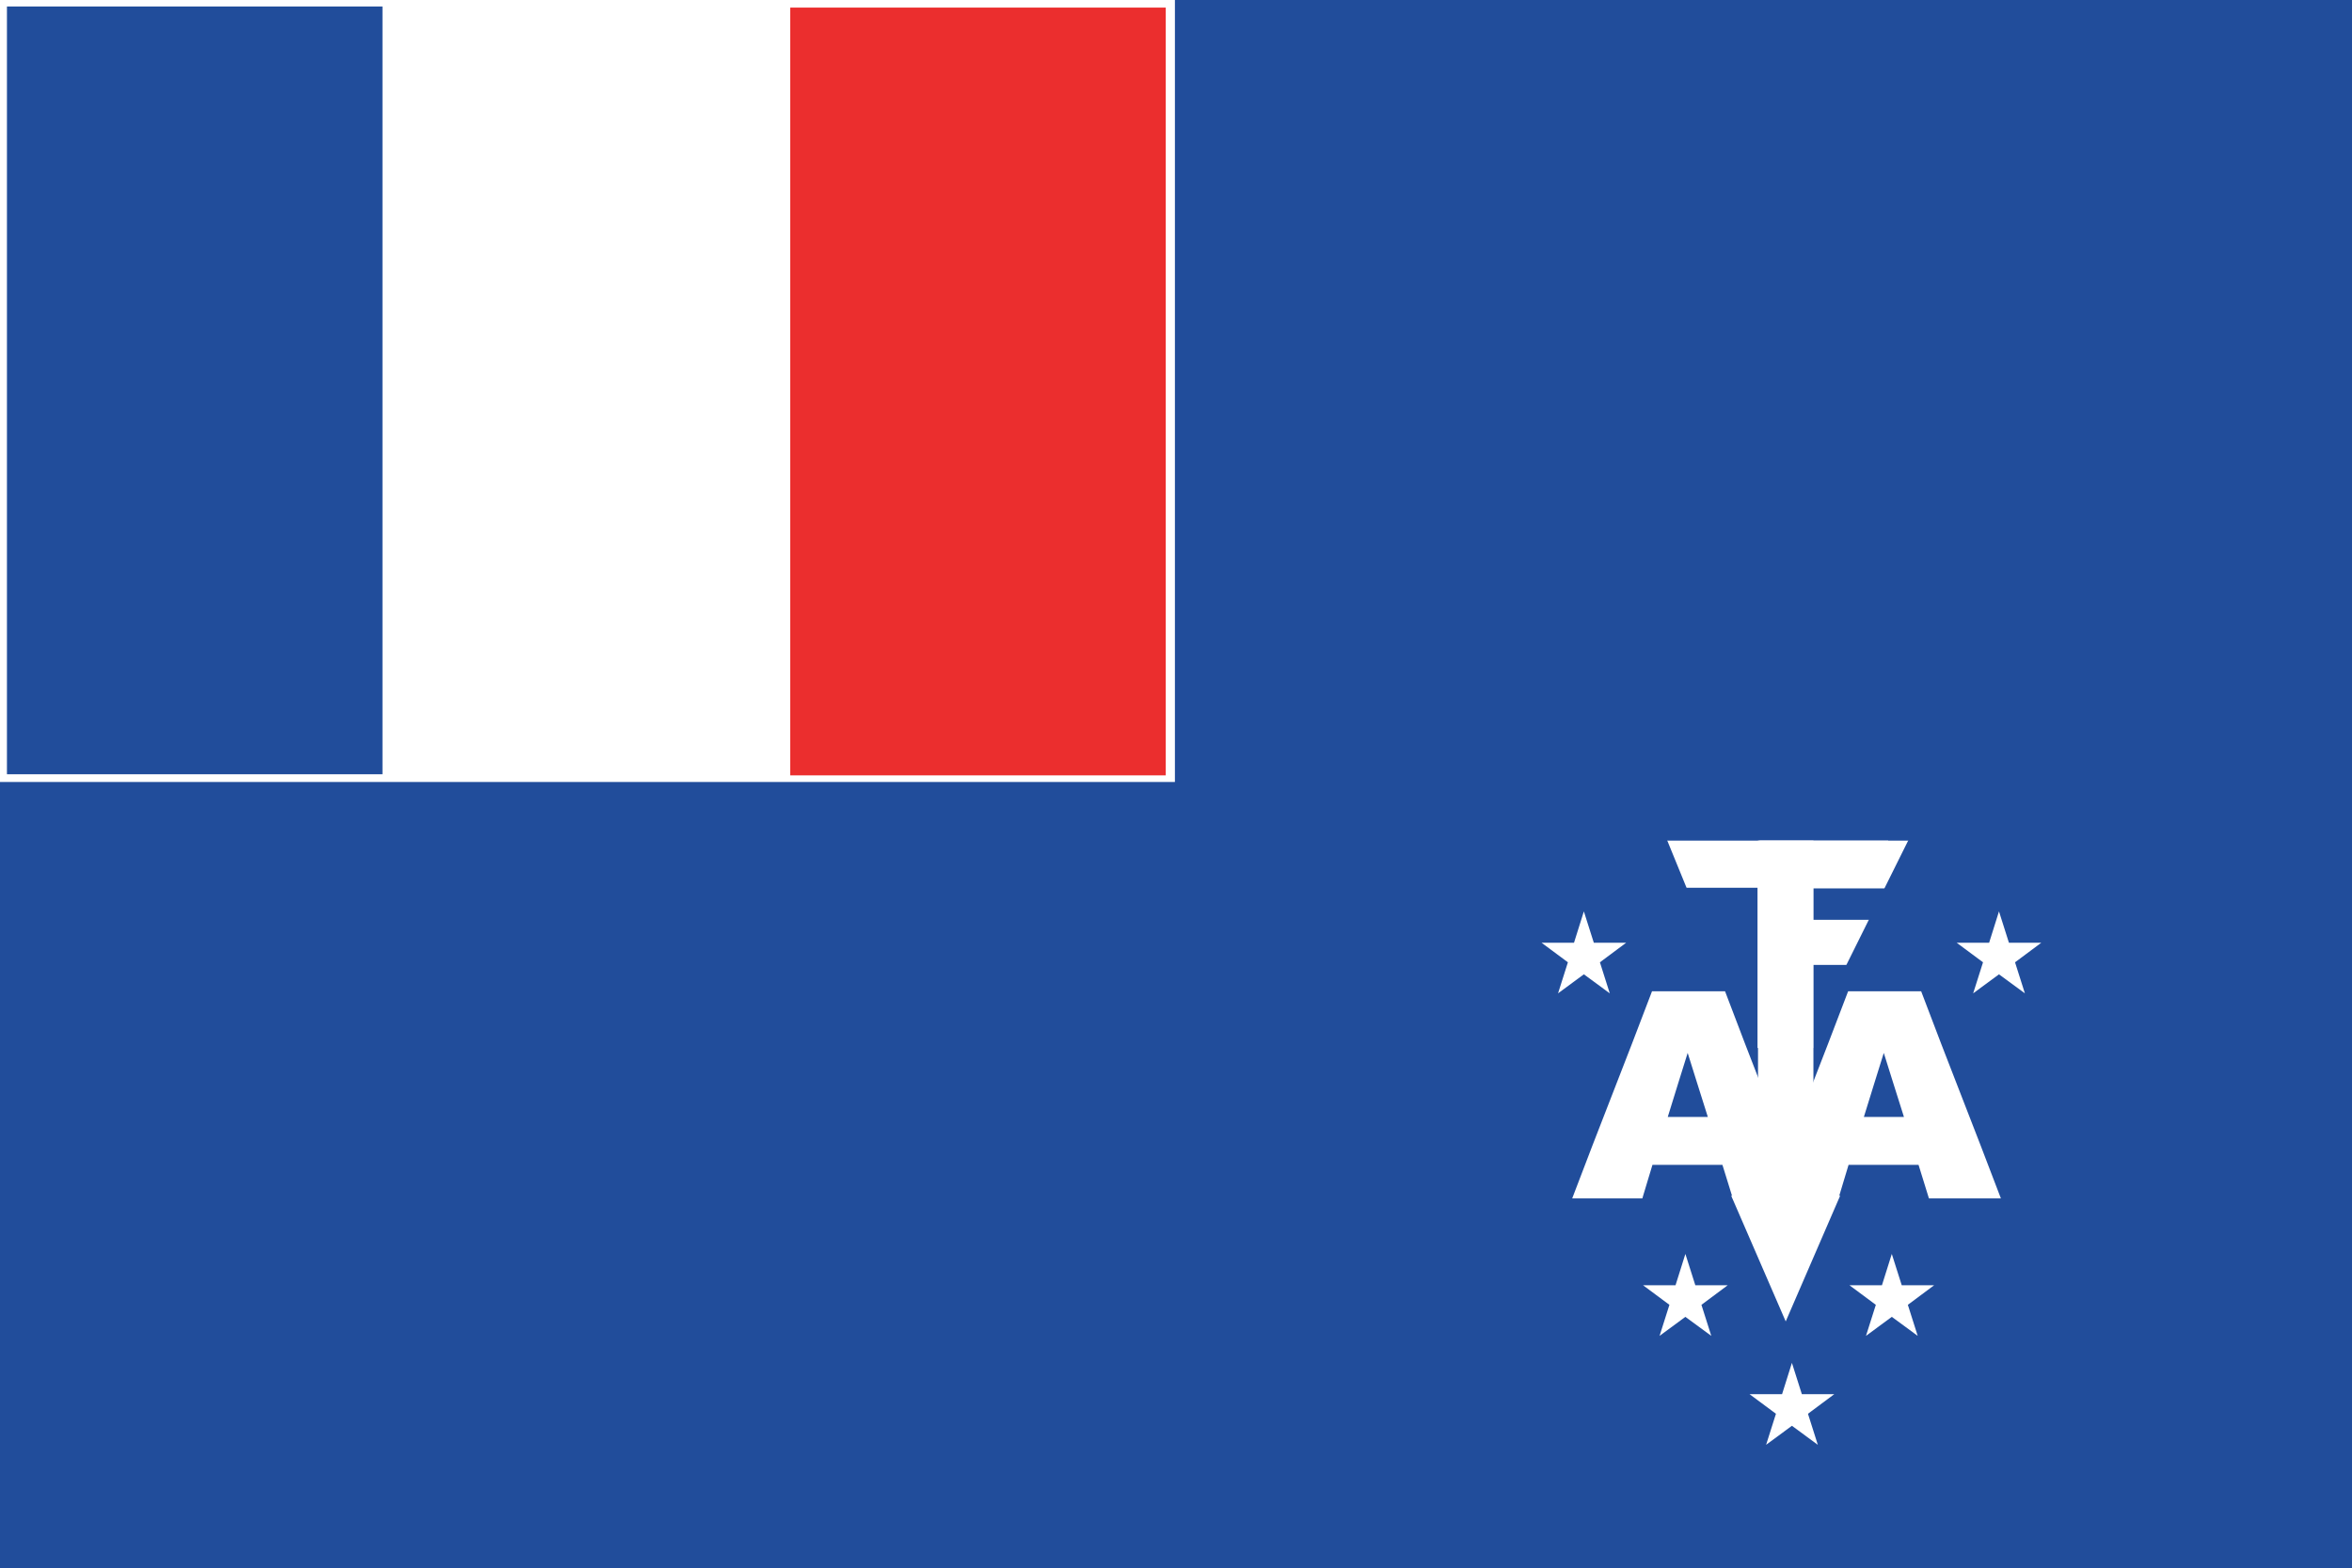
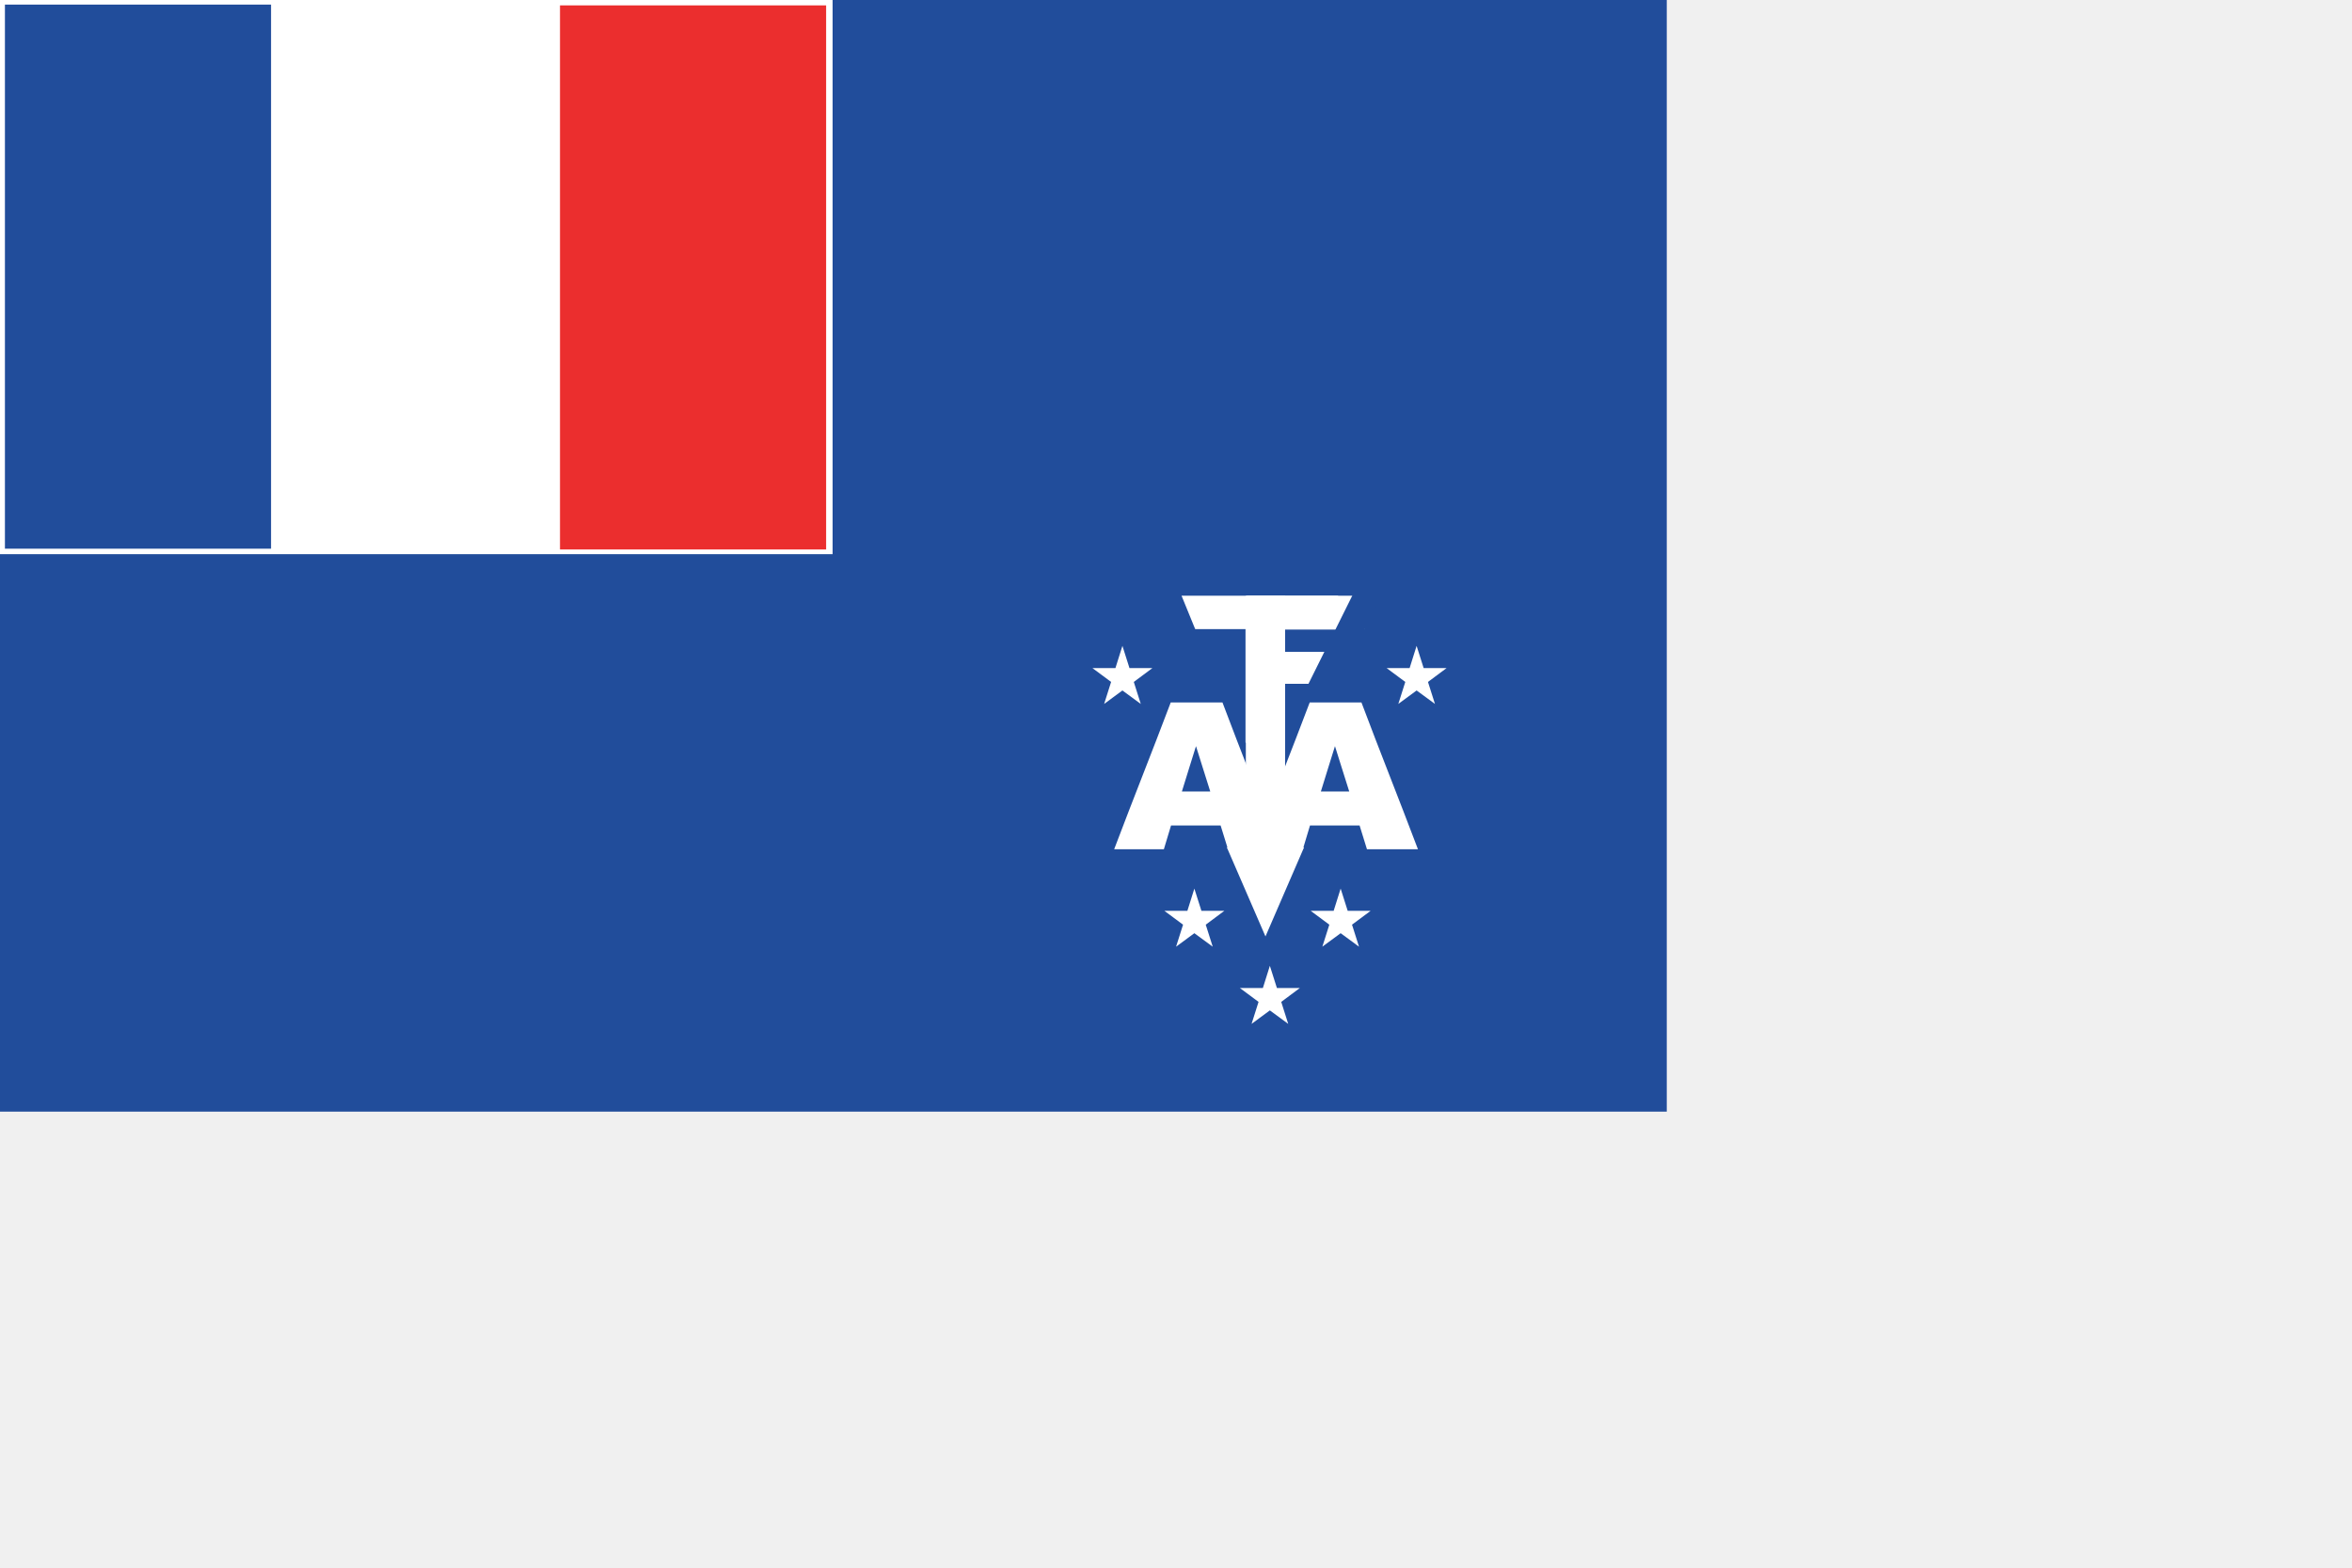
- <svg xmlns="http://www.w3.org/2000/svg" xmlns:xlink="http://www.w3.org/1999/xlink" width="425.197" height="283.465">
+ <svg xmlns="http://www.w3.org/2000/svg" xmlns:xlink="http://www.w3.org/1999/xlink" width="600" height="400">
  <path fill="#214D9B" d="M0 0h425.197v283.634H0z" />
  <path fill="#FFF" stroke="#FFF" stroke-width=".75" d="M313.54 216.583h4.65v-64.21h9.268v64.21h4.634l-9.268 21.41z" />
  <path fill="#FFF" stroke="#FFF" stroke-width=".75" d="M301.75 152.373h46.008v7.773H301.75z" />
  <defs>
    <path id="a" fill="#FFF" stroke="#FFF" stroke-width=".75" d="M311.66 210.256h-13.208c-.594 2.026-1.237 4.036-1.83 6.063h-11.856c4.633-12.257 9.515-24.433 14.147-36.706h12.682c4.617 12.273 9.498 24.449 14.132 36.706H313.54c-.61-2.027-1.269-4.037-1.88-6.063zm-2.407-7.922c-1.369-4.418-2.804-8.804-4.155-13.205-1.353 4.401-2.771 8.787-4.106 13.205z" />
    <path id="b" fill="#FFF" d="m361.378 164.796-1.781 5.665h-5.87l4.765 3.538-1.78 5.613 4.666-3.438 4.683 3.438-1.781-5.613 4.749-3.538h-5.853z" />
  </defs>
  <use xlink:href="#a" />
  <use xlink:href="#a" x="35.454" />
  <use xlink:href="#b" />
  <use xlink:href="#b" x="-75.046" />
  <use xlink:href="#b" x="-37.434" y="81.634" />
  <use xlink:href="#b" x="-19.377" y="61.936" />
  <use xlink:href="#b" x="-56.693" y="61.936" />
  <path fill="#FFF" stroke="#FFF" stroke-width=".75" d="M318.108 152.373h22.871v7.889h-13.57v6.429h11.592v7.407h-11.592v15.015h-9.301v-36.74" />
  <path fill="#214D9B" d="m333.326 175.411 6.594 1.76 14.524-29.232-6.593-1.761m-48.814 0 11.947 29.249-5.405 1.744-11.947-29.232z" />
  <path fill="#FFF" d="M0-.149h212.401v141.545H0z" />
  <path fill="#214D9B" d="M1.256 1.173h67.89V140H1.256z" />
  <path fill="#EB2E2E" d="M142.856 1.373h67.89V140.2h-67.89z" />
</svg>
